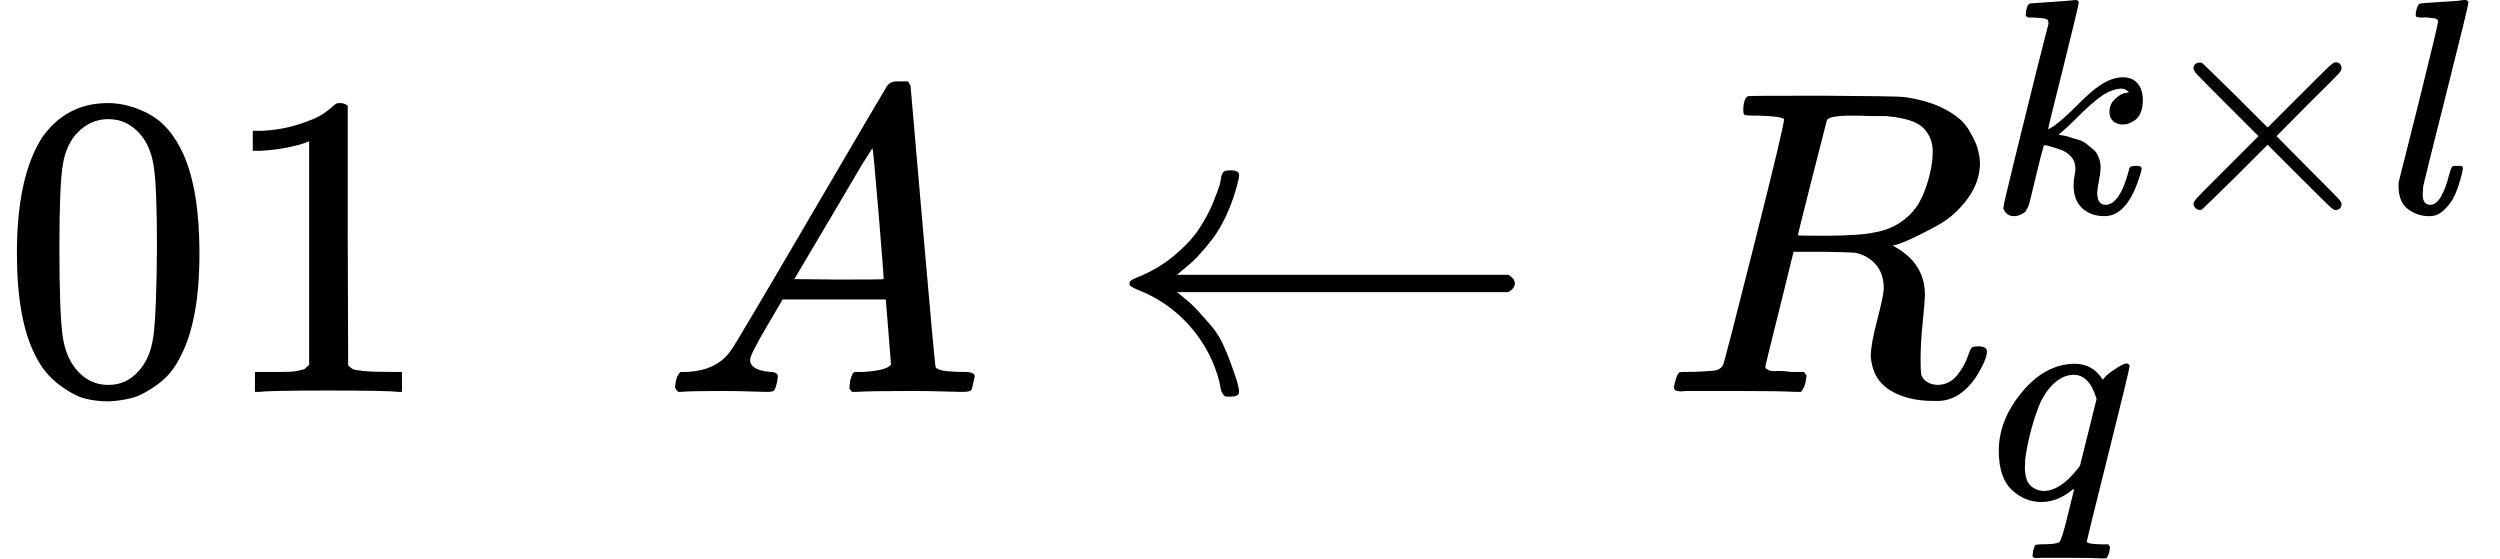
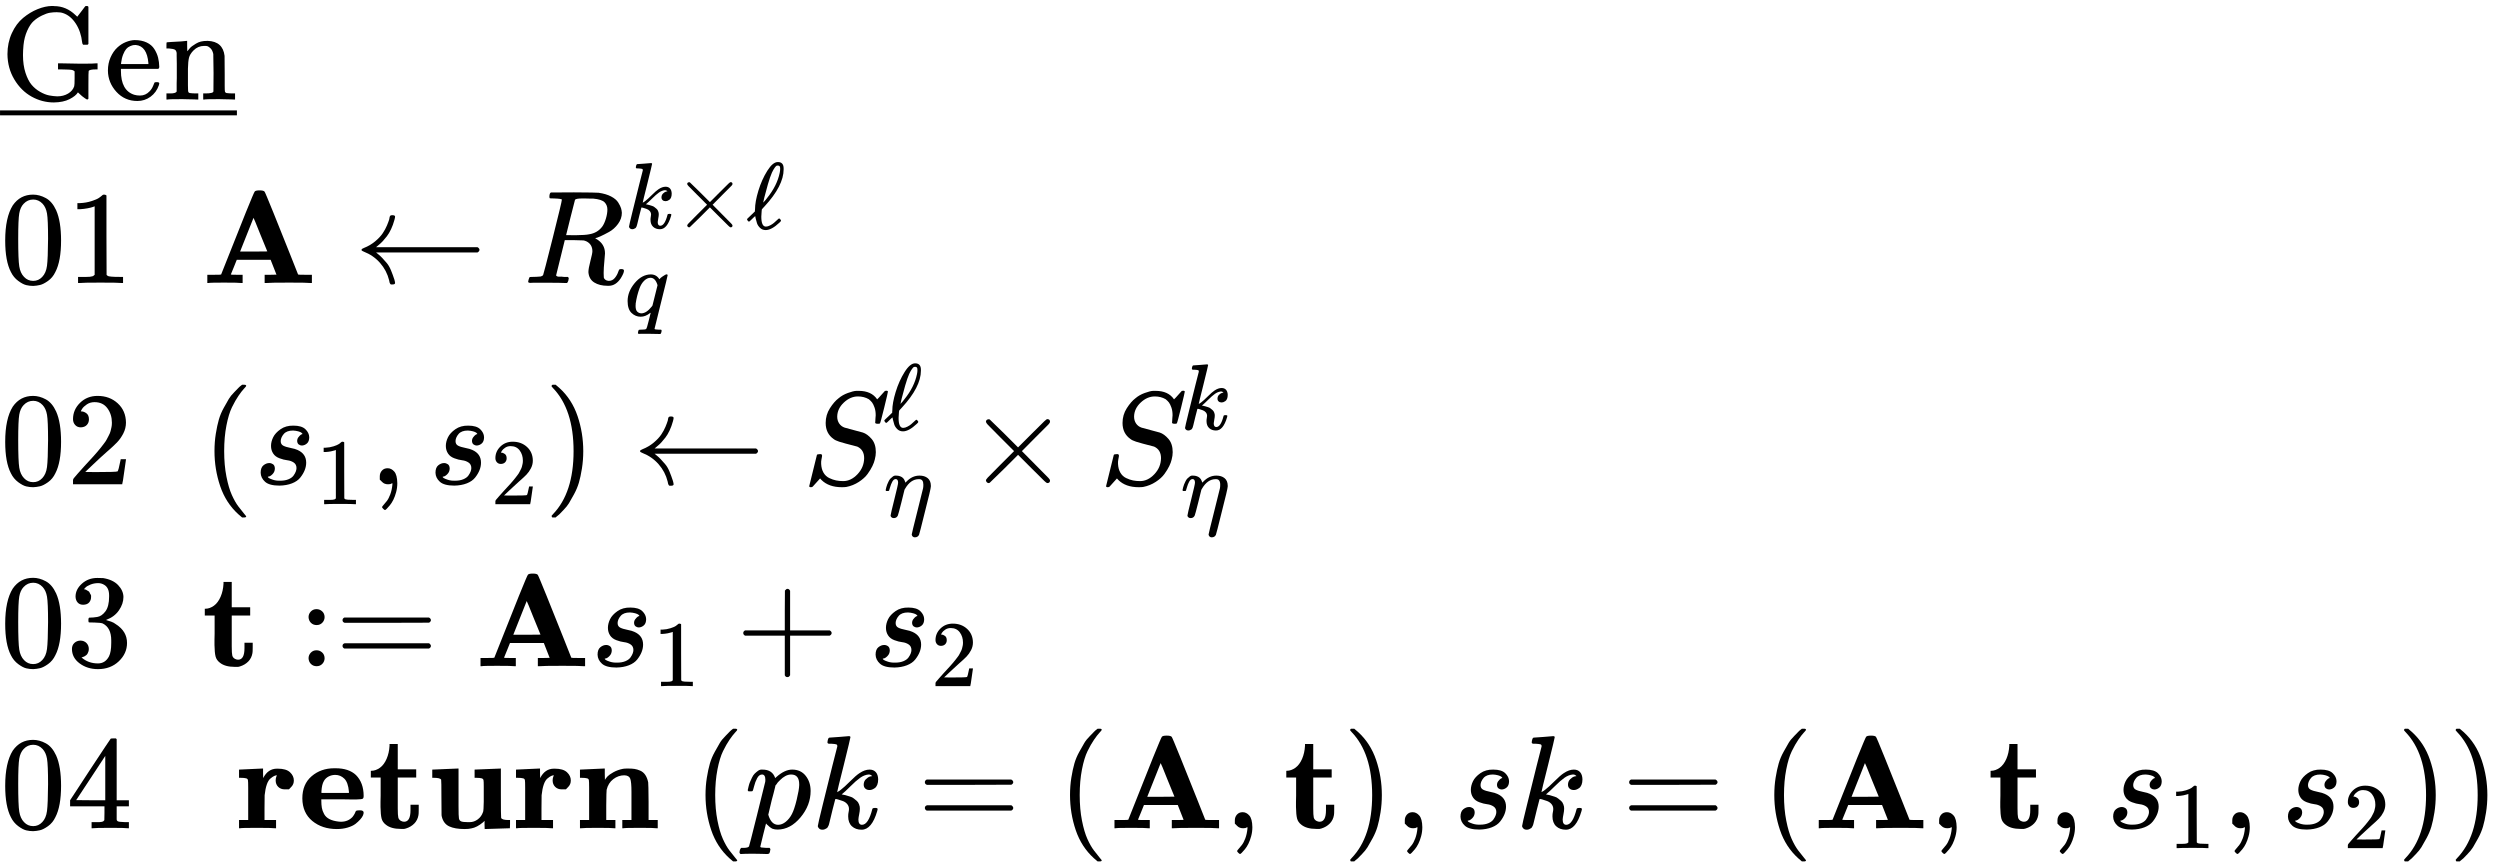
- <svg xmlns="http://www.w3.org/2000/svg" xmlns:xlink="http://www.w3.org/1999/xlink" width="104.360px" height="23.312px" viewBox="0 -903.7 5765.9 1287.9" style="">
+ <svg xmlns="http://www.w3.org/2000/svg" xmlns:xlink="http://www.w3.org/1999/xlink" width="340.952px" height="117.480px" viewBox="0 -3495.5 18837.6 6490.9" style="">
  <defs>
-     <path id="MJX-47-TEX-N-30" d="M96 585Q152 666 249 666Q297 666 345 640T423 548Q460 465 460 320Q460 165 417 83Q397 41 362 16T301 -15T250 -22Q224 -22 198 -16T137 16T82 83Q39 165 39 320Q39 494 96 585ZM321 597Q291 629 250 629Q208 629 178 597Q153 571 145 525T137 333Q137 175 145 125T181 46Q209 16 250 16Q290 16 318 46Q347 76 354 130T362 333Q362 478 354 524T321 597Z" />
-     <path id="MJX-47-TEX-N-31" d="M213 578L200 573Q186 568 160 563T102 556H83V602H102Q149 604 189 617T245 641T273 663Q275 666 285 666Q294 666 302 660V361L303 61Q310 54 315 52T339 48T401 46H427V0H416Q395 3 257 3Q121 3 100 0H88V46H114Q136 46 152 46T177 47T193 50T201 52T207 57T213 61V578Z" />
-     <path id="MJX-47-TEX-I-41" d="M208 74Q208 50 254 46Q272 46 272 35Q272 34 270 22Q267 8 264 4T251 0Q249 0 239 0T205 1T141 2Q70 2 50 0H42Q35 7 35 11Q37 38 48 46H62Q132 49 164 96Q170 102 345 401T523 704Q530 716 547 716H555H572Q578 707 578 706L606 383Q634 60 636 57Q641 46 701 46Q726 46 726 36Q726 34 723 22Q720 7 718 4T704 0Q701 0 690 0T651 1T578 2Q484 2 455 0H443Q437 6 437 9T439 27Q443 40 445 43L449 46H469Q523 49 533 63L521 213H283L249 155Q208 86 208 74ZM516 260Q516 271 504 416T490 562L463 519Q447 492 400 412L310 260L413 259Q516 259 516 260Z" />
-     <path id="MJX-47-TEX-N-2190" d="M944 261T944 250T929 230H165Q167 228 182 216T211 189T244 152T277 96T303 25Q308 7 308 0Q308 -11 288 -11Q281 -11 278 -11T272 -7T267 2T263 21Q245 94 195 151T73 236Q58 242 55 247Q55 254 59 257T73 264Q121 283 158 314T215 375T247 434T264 480L267 497Q269 503 270 505T275 509T288 511Q308 511 308 500Q308 493 303 475Q293 438 278 406T246 352T215 315T185 287T165 270H929Q944 261 944 250Z" />
-     <path id="MJX-47-TEX-I-52" d="M230 637Q203 637 198 638T193 649Q193 676 204 682Q206 683 378 683Q550 682 564 680Q620 672 658 652T712 606T733 563T739 529Q739 484 710 445T643 385T576 351T538 338L545 333Q612 295 612 223Q612 212 607 162T602 80V71Q602 53 603 43T614 25T640 16Q668 16 686 38T712 85Q717 99 720 102T735 105Q755 105 755 93Q755 75 731 36Q693 -21 641 -21H632Q571 -21 531 4T487 82Q487 109 502 166T517 239Q517 290 474 313Q459 320 449 321T378 323H309L277 193Q244 61 244 59Q244 55 245 54T252 50T269 48T302 46H333Q339 38 339 37T336 19Q332 6 326 0H311Q275 2 180 2Q146 2 117 2T71 2T50 1Q33 1 33 10Q33 12 36 24Q41 43 46 45Q50 46 61 46H67Q94 46 127 49Q141 52 146 61Q149 65 218 339T287 628Q287 635 230 637ZM630 554Q630 586 609 608T523 636Q521 636 500 636T462 637H440Q393 637 386 627Q385 624 352 494T319 361Q319 360 388 360Q466 361 492 367Q556 377 592 426Q608 449 619 486T630 554Z" />
-     <path id="MJX-47-TEX-I-6B" d="M121 647Q121 657 125 670T137 683Q138 683 209 688T282 694Q294 694 294 686Q294 679 244 477Q194 279 194 272Q213 282 223 291Q247 309 292 354T362 415Q402 442 438 442Q468 442 485 423T503 369Q503 344 496 327T477 302T456 291T438 288Q418 288 406 299T394 328Q394 353 410 369T442 390L458 393Q446 405 434 405H430Q398 402 367 380T294 316T228 255Q230 254 243 252T267 246T293 238T320 224T342 206T359 180T365 147Q365 130 360 106T354 66Q354 26 381 26Q429 26 459 145Q461 153 479 153H483Q499 153 499 144Q499 139 496 130Q455 -11 378 -11Q333 -11 305 15T277 90Q277 108 280 121T283 145Q283 167 269 183T234 206T200 217T182 220H180Q168 178 159 139T145 81T136 44T129 20T122 7T111 -2Q98 -11 83 -11Q66 -11 57 -1T48 16Q48 26 85 176T158 471L195 616Q196 629 188 632T149 637H144Q134 637 131 637T124 640T121 647Z" />
-     <path id="MJX-47-TEX-N-D7" d="M630 29Q630 9 609 9Q604 9 587 25T493 118L389 222L284 117Q178 13 175 11Q171 9 168 9Q160 9 154 15T147 29Q147 36 161 51T255 146L359 250L255 354Q174 435 161 449T147 471Q147 480 153 485T168 490Q173 490 175 489Q178 487 284 383L389 278L493 382Q570 459 587 475T609 491Q630 491 630 471Q630 464 620 453T522 355L418 250L522 145Q606 61 618 48T630 29Z" />
-     <path id="MJX-47-TEX-I-6C" d="M117 59Q117 26 142 26Q179 26 205 131Q211 151 215 152Q217 153 225 153H229Q238 153 241 153T246 151T248 144Q247 138 245 128T234 90T214 43T183 6T137 -11Q101 -11 70 11T38 85Q38 97 39 102L104 360Q167 615 167 623Q167 626 166 628T162 632T157 634T149 635T141 636T132 637T122 637Q112 637 109 637T101 638T95 641T94 647Q94 649 96 661Q101 680 107 682T179 688Q194 689 213 690T243 693T254 694Q266 694 266 686Q266 675 193 386T118 83Q118 81 118 75T117 65V59Z" />
-     <path id="MJX-47-TEX-I-71" d="M33 157Q33 258 109 349T280 441Q340 441 372 389Q373 390 377 395T388 406T404 418Q438 442 450 442Q454 442 457 439T460 434Q460 425 391 149Q320 -135 320 -139Q320 -147 365 -148H390Q396 -156 396 -157T393 -175Q389 -188 383 -194H370Q339 -192 262 -192Q234 -192 211 -192T174 -192T157 -193Q143 -193 143 -185Q143 -182 145 -170Q149 -154 152 -151T172 -148Q220 -148 230 -141Q238 -136 258 -53T279 32Q279 33 272 29Q224 -10 172 -10Q117 -10 75 30T33 157ZM352 326Q329 405 277 405Q242 405 210 374T160 293Q131 214 119 129Q119 126 119 118T118 106Q118 61 136 44T179 26Q233 26 290 98L298 109L352 326Z" />
+     <path id="MJX-245-TEX-N-47" d="M56 342Q56 428 89 500T174 615T283 681T391 705Q394 705 400 705T408 704Q499 704 569 636L582 624L612 663Q639 700 643 704Q644 704 647 704T653 705H657Q660 705 666 699V419L660 413H626Q620 419 619 430Q610 512 571 572T476 651Q457 658 426 658Q401 658 376 654T316 633T254 592T205 519T177 411Q173 369 173 335Q173 259 192 201T238 111T302 58T370 31T431 24Q478 24 513 45T559 100Q562 110 562 160V212Q561 213 557 216T551 220T542 223T526 225T502 226T463 227H437V273H449L609 270Q715 270 727 273H735V227H721Q674 227 668 215Q666 211 666 108V6Q660 0 657 0Q653 0 639 10Q617 25 600 42L587 54Q571 27 524 3T406 -22Q317 -22 238 22T108 151T56 342Z" />
+     <path id="MJX-245-TEX-N-65" d="M28 218Q28 273 48 318T98 391T163 433T229 448Q282 448 320 430T378 380T406 316T415 245Q415 238 408 231H126V216Q126 68 226 36Q246 30 270 30Q312 30 342 62Q359 79 369 104L379 128Q382 131 395 131H398Q415 131 415 121Q415 117 412 108Q393 53 349 21T250 -11Q155 -11 92 58T28 218ZM333 275Q322 403 238 411H236Q228 411 220 410T195 402T166 381T143 340T127 274V267H333V275Z" />
+     <path id="MJX-245-TEX-N-6E" d="M41 46H55Q94 46 102 60V68Q102 77 102 91T102 122T103 161T103 203Q103 234 103 269T102 328V351Q99 370 88 376T43 385H25V408Q25 431 27 431L37 432Q47 433 65 434T102 436Q119 437 138 438T167 441T178 442H181V402Q181 364 182 364T187 369T199 384T218 402T247 421T285 437Q305 442 336 442Q450 438 463 329Q464 322 464 190V104Q464 66 466 59T477 49Q498 46 526 46H542V0H534L510 1Q487 2 460 2T422 3Q319 3 310 0H302V46H318Q379 46 379 62Q380 64 380 200Q379 335 378 343Q372 371 358 385T334 402T308 404Q263 404 229 370Q202 343 195 315T187 232V168V108Q187 78 188 68T191 55T200 49Q221 46 249 46H265V0H257L234 1Q210 2 183 2T145 3Q42 3 33 0H25V46H41Z" />
+     <path id="MJX-245-TEX-S4-2013" d="M0 248V285H499V248H0Z" />
+     <path id="MJX-245-TEX-N-30" d="M96 585Q152 666 249 666Q297 666 345 640T423 548Q460 465 460 320Q460 165 417 83Q397 41 362 16T301 -15T250 -22Q224 -22 198 -16T137 16T82 83Q39 165 39 320Q39 494 96 585ZM321 597Q291 629 250 629Q208 629 178 597Q153 571 145 525T137 333Q137 175 145 125T181 46Q209 16 250 16Q290 16 318 46Q347 76 354 130T362 333Q362 478 354 524T321 597Z" />
+     <path id="MJX-245-TEX-N-31" d="M213 578L200 573Q186 568 160 563T102 556H83V602H102Q149 604 189 617T245 641T273 663Q275 666 285 666Q294 666 302 660V361L303 61Q310 54 315 52T339 48T401 46H427V0H416Q395 3 257 3Q121 3 100 0H88V46H114Q136 46 152 46T177 47T193 50T201 52T207 57T213 61V578Z" />
+     <path id="MJX-245-TEX-B-41" d="M296 0Q278 3 164 3Q58 3 49 0H40V62H92Q144 62 144 64Q388 682 397 689Q403 698 434 698Q463 698 471 689Q475 686 538 530T663 218L724 64Q724 62 776 62H828V0H817Q796 3 658 3Q509 3 485 0H472V62H517Q561 62 561 63L517 175H262L240 120Q218 65 217 64Q217 62 261 62H306V0H296ZM390 237L492 238L440 365Q390 491 388 491Q287 239 287 237H390Z" />
+     <path id="MJX-245-TEX-N-2190" d="M944 261T944 250T929 230H165Q167 228 182 216T211 189T244 152T277 96T303 25Q308 7 308 0Q308 -11 288 -11Q281 -11 278 -11T272 -7T267 2T263 21Q245 94 195 151T73 236Q58 242 55 247Q55 254 59 257T73 264Q121 283 158 314T215 375T247 434T264 480L267 497Q269 503 270 505T275 509T288 511Q308 511 308 500Q308 493 303 475Q293 438 278 406T246 352T215 315T185 287T165 270H929Q944 261 944 250Z" />
+     <path id="MJX-245-TEX-I-52" d="M230 637Q203 637 198 638T193 649Q193 676 204 682Q206 683 378 683Q550 682 564 680Q620 672 658 652T712 606T733 563T739 529Q739 484 710 445T643 385T576 351T538 338L545 333Q612 295 612 223Q612 212 607 162T602 80V71Q602 53 603 43T614 25T640 16Q668 16 686 38T712 85Q717 99 720 102T735 105Q755 105 755 93Q755 75 731 36Q693 -21 641 -21H632Q571 -21 531 4T487 82Q487 109 502 166T517 239Q517 290 474 313Q459 320 449 321T378 323H309L277 193Q244 61 244 59Q244 55 245 54T252 50T269 48T302 46H333Q339 38 339 37T336 19Q332 6 326 0H311Q275 2 180 2Q146 2 117 2T71 2T50 1Q33 1 33 10Q33 12 36 24Q41 43 46 45Q50 46 61 46H67Q94 46 127 49Q141 52 146 61Q149 65 218 339T287 628Q287 635 230 637ZM630 554Q630 586 609 608T523 636Q521 636 500 636T462 637H440Q393 637 386 627Q385 624 352 494T319 361Q319 360 388 360Q466 361 492 367Q556 377 592 426Q608 449 619 486T630 554Z" />
+     <path id="MJX-245-TEX-I-6B" d="M121 647Q121 657 125 670T137 683Q138 683 209 688T282 694Q294 694 294 686Q294 679 244 477Q194 279 194 272Q213 282 223 291Q247 309 292 354T362 415Q402 442 438 442Q468 442 485 423T503 369Q503 344 496 327T477 302T456 291T438 288Q418 288 406 299T394 328Q394 353 410 369T442 390L458 393Q446 405 434 405H430Q398 402 367 380T294 316T228 255Q230 254 243 252T267 246T293 238T320 224T342 206T359 180T365 147Q365 130 360 106T354 66Q354 26 381 26Q429 26 459 145Q461 153 479 153H483Q499 153 499 144Q499 139 496 130Q455 -11 378 -11Q333 -11 305 15T277 90Q277 108 280 121T283 145Q283 167 269 183T234 206T200 217T182 220H180Q168 178 159 139T145 81T136 44T129 20T122 7T111 -2Q98 -11 83 -11Q66 -11 57 -1T48 16Q48 26 85 176T158 471L195 616Q196 629 188 632T149 637H144Q134 637 131 637T124 640T121 647Z" />
+     <path id="MJX-245-TEX-N-D7" d="M630 29Q630 9 609 9Q604 9 587 25T493 118L389 222L284 117Q178 13 175 11Q171 9 168 9Q160 9 154 15T147 29Q147 36 161 51T255 146L359 250L255 354Q174 435 161 449T147 471Q147 480 153 485T168 490Q173 490 175 489Q178 487 284 383L389 278L493 382Q570 459 587 475T609 491Q630 491 630 471Q630 464 620 453T522 355L418 250L522 145Q606 61 618 48T630 29Z" />
+     <path id="MJX-245-TEX-I-2113" d="M345 104T349 104T361 95T369 80T352 59Q268 -20 206 -20Q170 -20 146 3T113 53T99 104L94 129Q94 130 79 116T48 86T28 70Q22 70 15 79T7 94Q7 98 12 103T58 147L91 179V185Q91 186 91 191T92 200Q92 282 128 400T223 612T336 705Q397 705 397 636V627Q397 453 194 233Q185 223 180 218T174 211T171 208T165 201L163 186Q159 142 159 123Q159 17 208 17Q228 17 253 30T293 56T335 94Q345 104 349 104ZM360 634Q360 655 354 661T336 668Q328 668 322 666T302 645T272 592Q252 547 229 467T192 330L179 273Q179 272 186 280T204 300T221 322Q327 453 355 590Q360 612 360 634Z" />
+     <path id="MJX-245-TEX-I-71" d="M33 157Q33 258 109 349T280 441Q340 441 372 389Q373 390 377 395T388 406T404 418Q438 442 450 442Q454 442 457 439T460 434Q460 425 391 149Q320 -135 320 -139Q320 -147 365 -148H390Q396 -156 396 -157T393 -175Q389 -188 383 -194H370Q339 -192 262 -192Q234 -192 211 -192T174 -192T157 -193Q143 -193 143 -185Q143 -182 145 -170Q149 -154 152 -151T172 -148Q220 -148 230 -141Q238 -136 258 -53T279 32Q279 33 272 29Q224 -10 172 -10Q117 -10 75 30T33 157ZM352 326Q329 405 277 405Q242 405 210 374T160 293Q131 214 119 129Q119 126 119 118T118 106Q118 61 136 44T179 26Q233 26 290 98L298 109L352 326Z" />
+     <path id="MJX-245-TEX-N-32" d="M109 429Q82 429 66 447T50 491Q50 562 103 614T235 666Q326 666 387 610T449 465Q449 422 429 383T381 315T301 241Q265 210 201 149L142 93L218 92Q375 92 385 97Q392 99 409 186V189H449V186Q448 183 436 95T421 3V0H50V19V31Q50 38 56 46T86 81Q115 113 136 137Q145 147 170 174T204 211T233 244T261 278T284 308T305 340T320 369T333 401T340 431T343 464Q343 527 309 573T212 619Q179 619 154 602T119 569T109 550Q109 549 114 549Q132 549 151 535T170 489Q170 464 154 447T109 429Z" />
+     <path id="MJX-245-TEX-N-28" d="M94 250Q94 319 104 381T127 488T164 576T202 643T244 695T277 729T302 750H315H319Q333 750 333 741Q333 738 316 720T275 667T226 581T184 443T167 250T184 58T225 -81T274 -167T316 -220T333 -241Q333 -250 318 -250H315H302L274 -226Q180 -141 137 -14T94 250Z" />
+     <path id="MJX-245-TEX-I-73" d="M131 289Q131 321 147 354T203 415T300 442Q362 442 390 415T419 355Q419 323 402 308T364 292Q351 292 340 300T328 326Q328 342 337 354T354 372T367 378Q368 378 368 379Q368 382 361 388T336 399T297 405Q249 405 227 379T204 326Q204 301 223 291T278 274T330 259Q396 230 396 163Q396 135 385 107T352 51T289 7T195 -10Q118 -10 86 19T53 87Q53 126 74 143T118 160Q133 160 146 151T160 120Q160 94 142 76T111 58Q109 57 108 57T107 55Q108 52 115 47T146 34T201 27Q237 27 263 38T301 66T318 97T323 122Q323 150 302 164T254 181T195 196T148 231Q131 256 131 289Z" />
+     <path id="MJX-245-TEX-N-2C" d="M78 35T78 60T94 103T137 121Q165 121 187 96T210 8Q210 -27 201 -60T180 -117T154 -158T130 -185T117 -194Q113 -194 104 -185T95 -172Q95 -168 106 -156T131 -126T157 -76T173 -3V9L172 8Q170 7 167 6T161 3T152 1T140 0Q113 0 96 17Z" />
+     <path id="MJX-245-TEX-N-29" d="M60 749L64 750Q69 750 74 750H86L114 726Q208 641 251 514T294 250Q294 182 284 119T261 12T224 -76T186 -143T145 -194T113 -227T90 -246Q87 -249 86 -250H74Q66 -250 63 -250T58 -247T55 -238Q56 -237 66 -225Q221 -64 221 250T66 725Q56 737 55 738Q55 746 60 749Z" />
+     <path id="MJX-245-TEX-I-53" d="M308 24Q367 24 416 76T466 197Q466 260 414 284Q308 311 278 321T236 341Q176 383 176 462Q176 523 208 573T273 648Q302 673 343 688T407 704H418H425Q521 704 564 640Q565 640 577 653T603 682T623 704Q624 704 627 704T632 705Q645 705 645 698T617 577T585 459T569 456Q549 456 549 465Q549 471 550 475Q550 478 551 494T553 520Q553 554 544 579T526 616T501 641Q465 662 419 662Q362 662 313 616T263 510Q263 480 278 458T319 427Q323 425 389 408T456 390Q490 379 522 342T554 242Q554 216 546 186Q541 164 528 137T492 78T426 18T332 -20Q320 -22 298 -22Q199 -22 144 33L134 44L106 13Q83 -14 78 -18T65 -22Q52 -22 52 -14Q52 -11 110 221Q112 227 130 227H143Q149 221 149 216Q149 214 148 207T144 186T142 153Q144 114 160 87T203 47T255 29T308 24Z" />
+     <path id="MJX-245-TEX-I-3B7" d="M21 287Q22 290 23 295T28 317T38 348T53 381T73 411T99 433T132 442Q156 442 175 435T205 417T221 395T229 376L231 369Q231 367 232 367L243 378Q304 442 382 442Q436 442 469 415T503 336V326Q503 302 439 53Q381 -182 377 -189Q364 -216 332 -216Q319 -216 310 -208T299 -186Q299 -177 358 57L420 307Q423 322 423 345Q423 404 379 404H374Q288 404 229 303L222 291L189 157Q156 26 151 16Q138 -11 108 -11Q95 -11 87 -5T76 7T74 17Q74 30 114 189T154 366Q154 405 128 405Q107 405 92 377T68 316T57 280Q55 278 41 278H27Q21 284 21 287Z" />
+     <path id="MJX-245-TEX-N-33" d="M127 463Q100 463 85 480T69 524Q69 579 117 622T233 665Q268 665 277 664Q351 652 390 611T430 522Q430 470 396 421T302 350L299 348Q299 347 308 345T337 336T375 315Q457 262 457 175Q457 96 395 37T238 -22Q158 -22 100 21T42 130Q42 158 60 175T105 193Q133 193 151 175T169 130Q169 119 166 110T159 94T148 82T136 74T126 70T118 67L114 66Q165 21 238 21Q293 21 321 74Q338 107 338 175V195Q338 290 274 322Q259 328 213 329L171 330L168 332Q166 335 166 348Q166 366 174 366Q202 366 232 371Q266 376 294 413T322 525V533Q322 590 287 612Q265 626 240 626Q208 626 181 615T143 592T132 580H135Q138 579 143 578T153 573T165 566T175 555T183 540T186 520Q186 498 172 481T127 463Z" />
+     <path id="MJX-245-TEX-B-74" d="M272 49Q320 49 320 136V145V177H382V143Q382 106 380 99Q374 62 349 36T285 -2L272 -5H247Q173 -5 134 27Q109 46 102 74T94 160Q94 171 94 199T95 245V382H21V433H25Q58 433 90 456Q121 479 140 523T162 621V635H224V444H363V382H224V239V207V149Q224 98 228 81T249 55Q261 49 272 49Z" />
+     <path id="MJX-245-TEX-N-3A" d="M78 370Q78 394 95 412T138 430Q162 430 180 414T199 371Q199 346 182 328T139 310T96 327T78 370ZM78 60Q78 84 95 102T138 120Q162 120 180 104T199 61Q199 36 182 18T139 0T96 17T78 60Z" />
+     <path id="MJX-245-TEX-N-3D" d="M56 347Q56 360 70 367H707Q722 359 722 347Q722 336 708 328L390 327H72Q56 332 56 347ZM56 153Q56 168 72 173H708Q722 163 722 153Q722 140 707 133H70Q56 140 56 153Z" />
+     <path id="MJX-245-TEX-N-2B" d="M56 237T56 250T70 270H369V420L370 570Q380 583 389 583Q402 583 409 568V270H707Q722 262 722 250T707 230H409V-68Q401 -82 391 -82H389H387Q375 -82 369 -68V230H70Q56 237 56 250Z" />
+     <path id="MJX-245-TEX-N-34" d="M462 0Q444 3 333 3Q217 3 199 0H190V46H221Q241 46 248 46T265 48T279 53T286 61Q287 63 287 115V165H28V211L179 442Q332 674 334 675Q336 677 355 677H373L379 671V211H471V165H379V114Q379 73 379 66T385 54Q393 47 442 46H471V0H462ZM293 211V545L74 212L183 211H293Z" />
+     <path id="MJX-245-TEX-B-A0" d="" />
+     <path id="MJX-245-TEX-B-72" d="M405 293T374 293T324 312T305 361Q305 378 312 394Q315 397 315 399Q305 399 294 394T266 375T238 329T222 249Q221 241 221 149V62H308V0H298Q280 3 161 3Q47 3 38 0H29V62H98V210V303Q98 353 96 363T83 376Q69 380 42 380H29V442H32L118 446Q204 450 205 450H210V414L211 378Q247 449 315 449H321Q384 449 413 422T442 360Q442 332 424 313Z" />
+     <path id="MJX-245-TEX-B-65" d="M32 225Q32 332 102 392T272 452H283Q382 452 436 401Q494 343 494 243Q494 226 486 222T440 217Q431 217 394 217T327 218H175V209Q175 177 179 154T196 107T236 69T306 50Q312 49 323 49Q376 49 410 85Q421 99 427 111T434 127T442 133T463 135H468Q494 135 494 117Q494 110 489 97T468 66T431 32T373 5T292 -6Q181 -6 107 55T32 225ZM383 276Q377 346 348 374T280 402Q253 402 230 390T195 357Q179 331 176 279V266H383V276Z" />
+     <path id="MJX-245-TEX-B-75" d="M40 442L134 446Q228 450 229 450H235V273V165Q235 90 238 74T254 52Q268 46 304 46H319Q352 46 380 67T419 121L420 123Q424 135 425 199Q425 201 425 207Q425 233 425 249V316Q425 354 423 363T410 376Q396 380 369 380H356V442L554 450V267Q554 84 556 79Q561 62 610 62H623V31Q623 0 622 0Q603 0 527 -3T432 -6Q431 -6 431 25V56L420 45Q373 6 332 -1Q313 -6 281 -6Q208 -6 165 14T109 87L107 98L106 230Q106 358 104 366Q96 380 50 380H37V442H40Z" />
+     <path id="MJX-245-TEX-B-6E" d="M40 442Q217 450 218 450H224V407L225 365Q233 378 245 391T289 422T362 448Q374 450 398 450Q428 450 448 447T491 434T529 402T551 346Q553 335 554 198V62H623V0H614Q596 3 489 3Q374 3 365 0H356V62H425V194V275Q425 348 416 373T371 399Q326 399 288 370T238 290Q236 281 235 171V62H304V0H295Q277 3 171 3Q64 3 46 0H37V62H106V210V303Q106 353 104 363T91 376Q77 380 50 380H37V442H40Z" />
+     <path id="MJX-245-TEX-I-70" d="M23 287Q24 290 25 295T30 317T40 348T55 381T75 411T101 433T134 442Q209 442 230 378L240 387Q302 442 358 442Q423 442 460 395T497 281Q497 173 421 82T249 -10Q227 -10 210 -4Q199 1 187 11T168 28L161 36Q160 35 139 -51T118 -138Q118 -144 126 -145T163 -148H188Q194 -155 194 -157T191 -175Q188 -187 185 -190T172 -194Q170 -194 161 -194T127 -193T65 -192Q-5 -192 -24 -194H-32Q-39 -187 -39 -183Q-37 -156 -26 -148H-6Q28 -147 33 -136Q36 -130 94 103T155 350Q156 355 156 364Q156 405 131 405Q109 405 94 377T71 316T59 280Q57 278 43 278H29Q23 284 23 287ZM178 102Q200 26 252 26Q282 26 310 49T356 107Q374 141 392 215T411 325V331Q411 405 350 405Q339 405 328 402T306 393T286 380T269 365T254 350T243 336T235 326L232 322Q232 321 229 308T218 264T204 212Q178 106 178 102Z" />
  </defs>
  <g stroke="currentColor" fill="currentColor" stroke-width="0" transform="matrix(1 0 0 -1 0 0)">
    <g data-mml-node="math">
-       <g data-mml-node="mn">
-         <use xlink:href="#MJX-47-TEX-N-30" />
-         <use xlink:href="#MJX-47-TEX-N-31" transform="translate(500, 0)" />
-       </g>
-       <g data-mml-node="mspace" transform="translate(1000, 0)" />
-       <g data-mml-node="mi" transform="translate(1522, 0)">
-         <use xlink:href="#MJX-47-TEX-I-41" />
-       </g>
-       <g data-mml-node="mo" transform="translate(2549.8, 0)">
-         <use xlink:href="#MJX-47-TEX-N-2190" />
-       </g>
-       <g data-mml-node="msubsup" transform="translate(3827.6, 0)">
-         <g data-mml-node="mi">
-           <use xlink:href="#MJX-47-TEX-I-52" />
-         </g>
-         <g data-mml-node="TeXAtom" transform="translate(759, 413) scale(0.707)">
-           <g data-mml-node="mi">
-             <use xlink:href="#MJX-47-TEX-I-6B" />
-           </g>
-           <g data-mml-node="mo" transform="translate(521, 0)">
-             <use xlink:href="#MJX-47-TEX-N-D7" />
-           </g>
-           <g data-mml-node="mi" transform="translate(1299, 0)">
-             <use xlink:href="#MJX-47-TEX-I-6C" />
-           </g>
-         </g>
-         <g data-mml-node="TeXAtom" transform="translate(759, -247) scale(0.707)">
-           <g data-mml-node="mi">
-             <use xlink:href="#MJX-47-TEX-I-71" />
+       <g data-mml-node="mtable">
+         <g data-mml-node="mtr" transform="translate(0, 2745.5)">
+           <g data-mml-node="mtd" />
+           <g data-mml-node="mtd">
+             <g data-mml-node="munder">
+               <g data-mml-node="mtext">
+                 <use xlink:href="#MJX-245-TEX-N-47" />
+                 <use xlink:href="#MJX-245-TEX-N-65" transform="translate(785, 0)" />
+                 <use xlink:href="#MJX-245-TEX-N-6E" transform="translate(1229, 0)" />
+               </g>
+               <g data-mml-node="mo" transform="translate(0, -367)">
+                 <svg width="1785" height="237" x="0" y="148" viewBox="446.3 148 1785 237">
+                   <use xlink:href="#MJX-245-TEX-S4-2013" transform="scale(5.355, 1)" />
+                 </svg>
+               </g>
+             </g>
+           </g>
+         </g>
+         <g data-mml-node="mtr" transform="translate(0, 1363)">
+           <g data-mml-node="mtd" />
+           <g data-mml-node="mtd">
+             <g data-mml-node="mn">
+               <use xlink:href="#MJX-245-TEX-N-30" />
+               <use xlink:href="#MJX-245-TEX-N-31" transform="translate(500, 0)" />
+             </g>
+             <g data-mml-node="mspace" transform="translate(1000, 0)" />
+             <g data-mml-node="TeXAtom" transform="translate(1522, 0)">
+               <g data-mml-node="mtext">
+                 <use xlink:href="#MJX-245-TEX-B-41" />
+               </g>
+             </g>
+             <g data-mml-node="mo" transform="translate(2668.8, 0)">
+               <use xlink:href="#MJX-245-TEX-N-2190" />
+             </g>
+             <g data-mml-node="msubsup" transform="translate(3946.6, 0)">
+               <g data-mml-node="mi">
+                 <use xlink:href="#MJX-245-TEX-I-52" />
+               </g>
+               <g data-mml-node="TeXAtom" transform="translate(759, 413) scale(0.707)">
+                 <g data-mml-node="mi">
+                   <use xlink:href="#MJX-245-TEX-I-6B" />
+                 </g>
+                 <g data-mml-node="mo" transform="translate(521, 0)">
+                   <use xlink:href="#MJX-245-TEX-N-D7" />
+                 </g>
+                 <g data-mml-node="mi" transform="translate(1299, 0)">
+                   <use xlink:href="#MJX-245-TEX-I-2113" />
+                 </g>
+               </g>
+               <g data-mml-node="TeXAtom" transform="translate(759, -247) scale(0.707)">
+                 <g data-mml-node="mi">
+                   <use xlink:href="#MJX-245-TEX-I-71" />
+                 </g>
+               </g>
+             </g>
+           </g>
+         </g>
+         <g data-mml-node="mtr" transform="translate(0, -153.7)">
+           <g data-mml-node="mtd" />
+           <g data-mml-node="mtd">
+             <g data-mml-node="mn">
+               <use xlink:href="#MJX-245-TEX-N-30" />
+               <use xlink:href="#MJX-245-TEX-N-32" transform="translate(500, 0)" />
+             </g>
+             <g data-mml-node="mspace" transform="translate(1000, 0)" />
+             <g data-mml-node="mo" transform="translate(1522, 0)">
+               <use xlink:href="#MJX-245-TEX-N-28" />
+             </g>
+             <g data-mml-node="msub" transform="translate(1911, 0)">
+               <g data-mml-node="mi">
+                 <use xlink:href="#MJX-245-TEX-I-73" />
+               </g>
+               <g data-mml-node="TeXAtom" transform="translate(469, -150) scale(0.707)">
+                 <g data-mml-node="mn">
+                   <use xlink:href="#MJX-245-TEX-N-31" />
+                 </g>
+               </g>
+             </g>
+             <g data-mml-node="mo" transform="translate(2783.6, 0)">
+               <use xlink:href="#MJX-245-TEX-N-2C" />
+             </g>
+             <g data-mml-node="msub" transform="translate(3228.3, 0)">
+               <g data-mml-node="mi">
+                 <use xlink:href="#MJX-245-TEX-I-73" />
+               </g>
+               <g data-mml-node="TeXAtom" transform="translate(469, -150) scale(0.707)">
+                 <g data-mml-node="mn">
+                   <use xlink:href="#MJX-245-TEX-N-32" />
+                 </g>
+               </g>
+             </g>
+             <g data-mml-node="mo" transform="translate(4100.8, 0)">
+               <use xlink:href="#MJX-245-TEX-N-29" />
+             </g>
+             <g data-mml-node="mo" transform="translate(4767.6, 0)">
+               <use xlink:href="#MJX-245-TEX-N-2190" />
+             </g>
+             <g data-mml-node="msubsup" transform="translate(6045.4, 0)">
+               <g data-mml-node="mi">
+                 <use xlink:href="#MJX-245-TEX-I-53" />
+               </g>
+               <g data-mml-node="TeXAtom" transform="translate(613, 413) scale(0.707)">
+                 <g data-mml-node="mi">
+                   <use xlink:href="#MJX-245-TEX-I-2113" />
+                 </g>
+               </g>
+               <g data-mml-node="TeXAtom" transform="translate(613, -247) scale(0.707)">
+                 <g data-mml-node="mi">
+                   <use xlink:href="#MJX-245-TEX-I-3B7" />
+                 </g>
+               </g>
+             </g>
+             <g data-mml-node="mo" transform="translate(7282, 0)">
+               <use xlink:href="#MJX-245-TEX-N-D7" />
+             </g>
+             <g data-mml-node="msubsup" transform="translate(8282.3, 0)">
+               <g data-mml-node="mi">
+                 <use xlink:href="#MJX-245-TEX-I-53" />
+               </g>
+               <g data-mml-node="TeXAtom" transform="translate(613, 413) scale(0.707)">
+                 <g data-mml-node="mi">
+                   <use xlink:href="#MJX-245-TEX-I-6B" />
+                 </g>
+               </g>
+               <g data-mml-node="TeXAtom" transform="translate(613, -247) scale(0.707)">
+                 <g data-mml-node="mi">
+                   <use xlink:href="#MJX-245-TEX-I-3B7" />
+                 </g>
+               </g>
+             </g>
+           </g>
+         </g>
+         <g data-mml-node="mtr" transform="translate(0, -1524.5)">
+           <g data-mml-node="mtd" />
+           <g data-mml-node="mtd">
+             <g data-mml-node="mn">
+               <use xlink:href="#MJX-245-TEX-N-30" />
+               <use xlink:href="#MJX-245-TEX-N-33" transform="translate(500, 0)" />
+             </g>
+             <g data-mml-node="mspace" transform="translate(1000, 0)" />
+             <g data-mml-node="TeXAtom" transform="translate(1522, 0)">
+               <g data-mml-node="mtext">
+                 <use xlink:href="#MJX-245-TEX-B-74" />
+               </g>
+             </g>
+             <g data-mml-node="mo" transform="translate(2246.8, 0)">
+               <use xlink:href="#MJX-245-TEX-N-3A" />
+               <use xlink:href="#MJX-245-TEX-N-3D" transform="translate(278, 0)" />
+             </g>
+             <g data-mml-node="TeXAtom" transform="translate(3580.6, 0)">
+               <g data-mml-node="mtext">
+                 <use xlink:href="#MJX-245-TEX-B-41" />
+               </g>
+             </g>
+             <g data-mml-node="msub" transform="translate(4449.6, 0)">
+               <g data-mml-node="mi">
+                 <use xlink:href="#MJX-245-TEX-I-73" />
+               </g>
+               <g data-mml-node="TeXAtom" transform="translate(469, -150) scale(0.707)">
+                 <g data-mml-node="mn">
+                   <use xlink:href="#MJX-245-TEX-N-31" />
+                 </g>
+               </g>
+             </g>
+             <g data-mml-node="mo" transform="translate(5544.4, 0)">
+               <use xlink:href="#MJX-245-TEX-N-2B" />
+             </g>
+             <g data-mml-node="msub" transform="translate(6544.6, 0)">
+               <g data-mml-node="mi">
+                 <use xlink:href="#MJX-245-TEX-I-73" />
+               </g>
+               <g data-mml-node="TeXAtom" transform="translate(469, -150) scale(0.707)">
+                 <g data-mml-node="mn">
+                   <use xlink:href="#MJX-245-TEX-N-32" />
+                 </g>
+               </g>
+             </g>
+           </g>
+         </g>
+         <g data-mml-node="mtr" transform="translate(0, -2745.5)">
+           <g data-mml-node="mtd" />
+           <g data-mml-node="mtd">
+             <g data-mml-node="mn">
+               <use xlink:href="#MJX-245-TEX-N-30" />
+               <use xlink:href="#MJX-245-TEX-N-34" transform="translate(500, 0)" />
+             </g>
+             <g data-mml-node="mspace" transform="translate(1000, 0)" />
+             <g data-mml-node="TeXAtom" transform="translate(1522, 0)">
+               <g data-mml-node="mtext">
+                 <use xlink:href="#MJX-245-TEX-B-A0" />
+                 <use xlink:href="#MJX-245-TEX-B-72" transform="translate(250, 0)" />
+                 <use xlink:href="#MJX-245-TEX-B-65" transform="translate(724, 0)" />
+                 <use xlink:href="#MJX-245-TEX-B-74" transform="translate(1251, 0)" />
+                 <use xlink:href="#MJX-245-TEX-B-75" transform="translate(1698, 0)" />
+                 <use xlink:href="#MJX-245-TEX-B-72" transform="translate(2337, 0)" />
+                 <use xlink:href="#MJX-245-TEX-B-6E" transform="translate(2811, 0)" />
+                 <use xlink:href="#MJX-245-TEX-B-A0" transform="translate(3450, 0)" />
+               </g>
+             </g>
+             <g data-mml-node="mo" transform="translate(5222, 0)">
+               <use xlink:href="#MJX-245-TEX-N-28" />
+             </g>
+             <g data-mml-node="mi" transform="translate(5611, 0)">
+               <use xlink:href="#MJX-245-TEX-I-70" />
+             </g>
+             <g data-mml-node="mi" transform="translate(6114, 0)">
+               <use xlink:href="#MJX-245-TEX-I-6B" />
+             </g>
+             <g data-mml-node="mo" transform="translate(6912.8, 0)">
+               <use xlink:href="#MJX-245-TEX-N-3D" />
+             </g>
+             <g data-mml-node="mo" transform="translate(7968.6, 0)">
+               <use xlink:href="#MJX-245-TEX-N-28" />
+             </g>
+             <g data-mml-node="TeXAtom" transform="translate(8357.6, 0)">
+               <g data-mml-node="mtext">
+                 <use xlink:href="#MJX-245-TEX-B-41" />
+               </g>
+             </g>
+             <g data-mml-node="mo" transform="translate(9226.6, 0)">
+               <use xlink:href="#MJX-245-TEX-N-2C" />
+             </g>
+             <g data-mml-node="TeXAtom" transform="translate(9671.3, 0)">
+               <g data-mml-node="mtext">
+                 <use xlink:href="#MJX-245-TEX-B-74" />
+               </g>
+             </g>
+             <g data-mml-node="mo" transform="translate(10118.3, 0)">
+               <use xlink:href="#MJX-245-TEX-N-29" />
+             </g>
+             <g data-mml-node="mo" transform="translate(10507.3, 0)">
+               <use xlink:href="#MJX-245-TEX-N-2C" />
+             </g>
+             <g data-mml-node="mi" transform="translate(10951.9, 0)">
+               <use xlink:href="#MJX-245-TEX-I-73" />
+             </g>
+             <g data-mml-node="mi" transform="translate(11420.9, 0)">
+               <use xlink:href="#MJX-245-TEX-I-6B" />
+             </g>
+             <g data-mml-node="mo" transform="translate(12219.7, 0)">
+               <use xlink:href="#MJX-245-TEX-N-3D" />
+             </g>
+             <g data-mml-node="mo" transform="translate(13275.5, 0)">
+               <use xlink:href="#MJX-245-TEX-N-28" />
+             </g>
+             <g data-mml-node="TeXAtom" transform="translate(13664.5, 0)">
+               <g data-mml-node="mtext">
+                 <use xlink:href="#MJX-245-TEX-B-41" />
+               </g>
+             </g>
+             <g data-mml-node="mo" transform="translate(14533.5, 0)">
+               <use xlink:href="#MJX-245-TEX-N-2C" />
+             </g>
+             <g data-mml-node="TeXAtom" transform="translate(14978.2, 0)">
+               <g data-mml-node="mtext">
+                 <use xlink:href="#MJX-245-TEX-B-74" />
+               </g>
+             </g>
+             <g data-mml-node="mo" transform="translate(15425.2, 0)">
+               <use xlink:href="#MJX-245-TEX-N-2C" />
+             </g>
+             <g data-mml-node="msub" transform="translate(15869.8, 0)">
+               <g data-mml-node="mi">
+                 <use xlink:href="#MJX-245-TEX-I-73" />
+               </g>
+               <g data-mml-node="TeXAtom" transform="translate(469, -150) scale(0.707)">
+                 <g data-mml-node="mn">
+                   <use xlink:href="#MJX-245-TEX-N-31" />
+                 </g>
+               </g>
+             </g>
+             <g data-mml-node="mo" transform="translate(16742.4, 0)">
+               <use xlink:href="#MJX-245-TEX-N-2C" />
+             </g>
+             <g data-mml-node="msub" transform="translate(17187, 0)">
+               <g data-mml-node="mi">
+                 <use xlink:href="#MJX-245-TEX-I-73" />
+               </g>
+               <g data-mml-node="TeXAtom" transform="translate(469, -150) scale(0.707)">
+                 <g data-mml-node="mn">
+                   <use xlink:href="#MJX-245-TEX-N-32" />
+                 </g>
+               </g>
+             </g>
+             <g data-mml-node="mo" transform="translate(18059.6, 0)">
+               <use xlink:href="#MJX-245-TEX-N-29" />
+             </g>
+             <g data-mml-node="mo" transform="translate(18448.6, 0)">
+               <use xlink:href="#MJX-245-TEX-N-29" />
+             </g>
          </g>
        </g>
      </g>
    </g>
  </g>
</svg>
